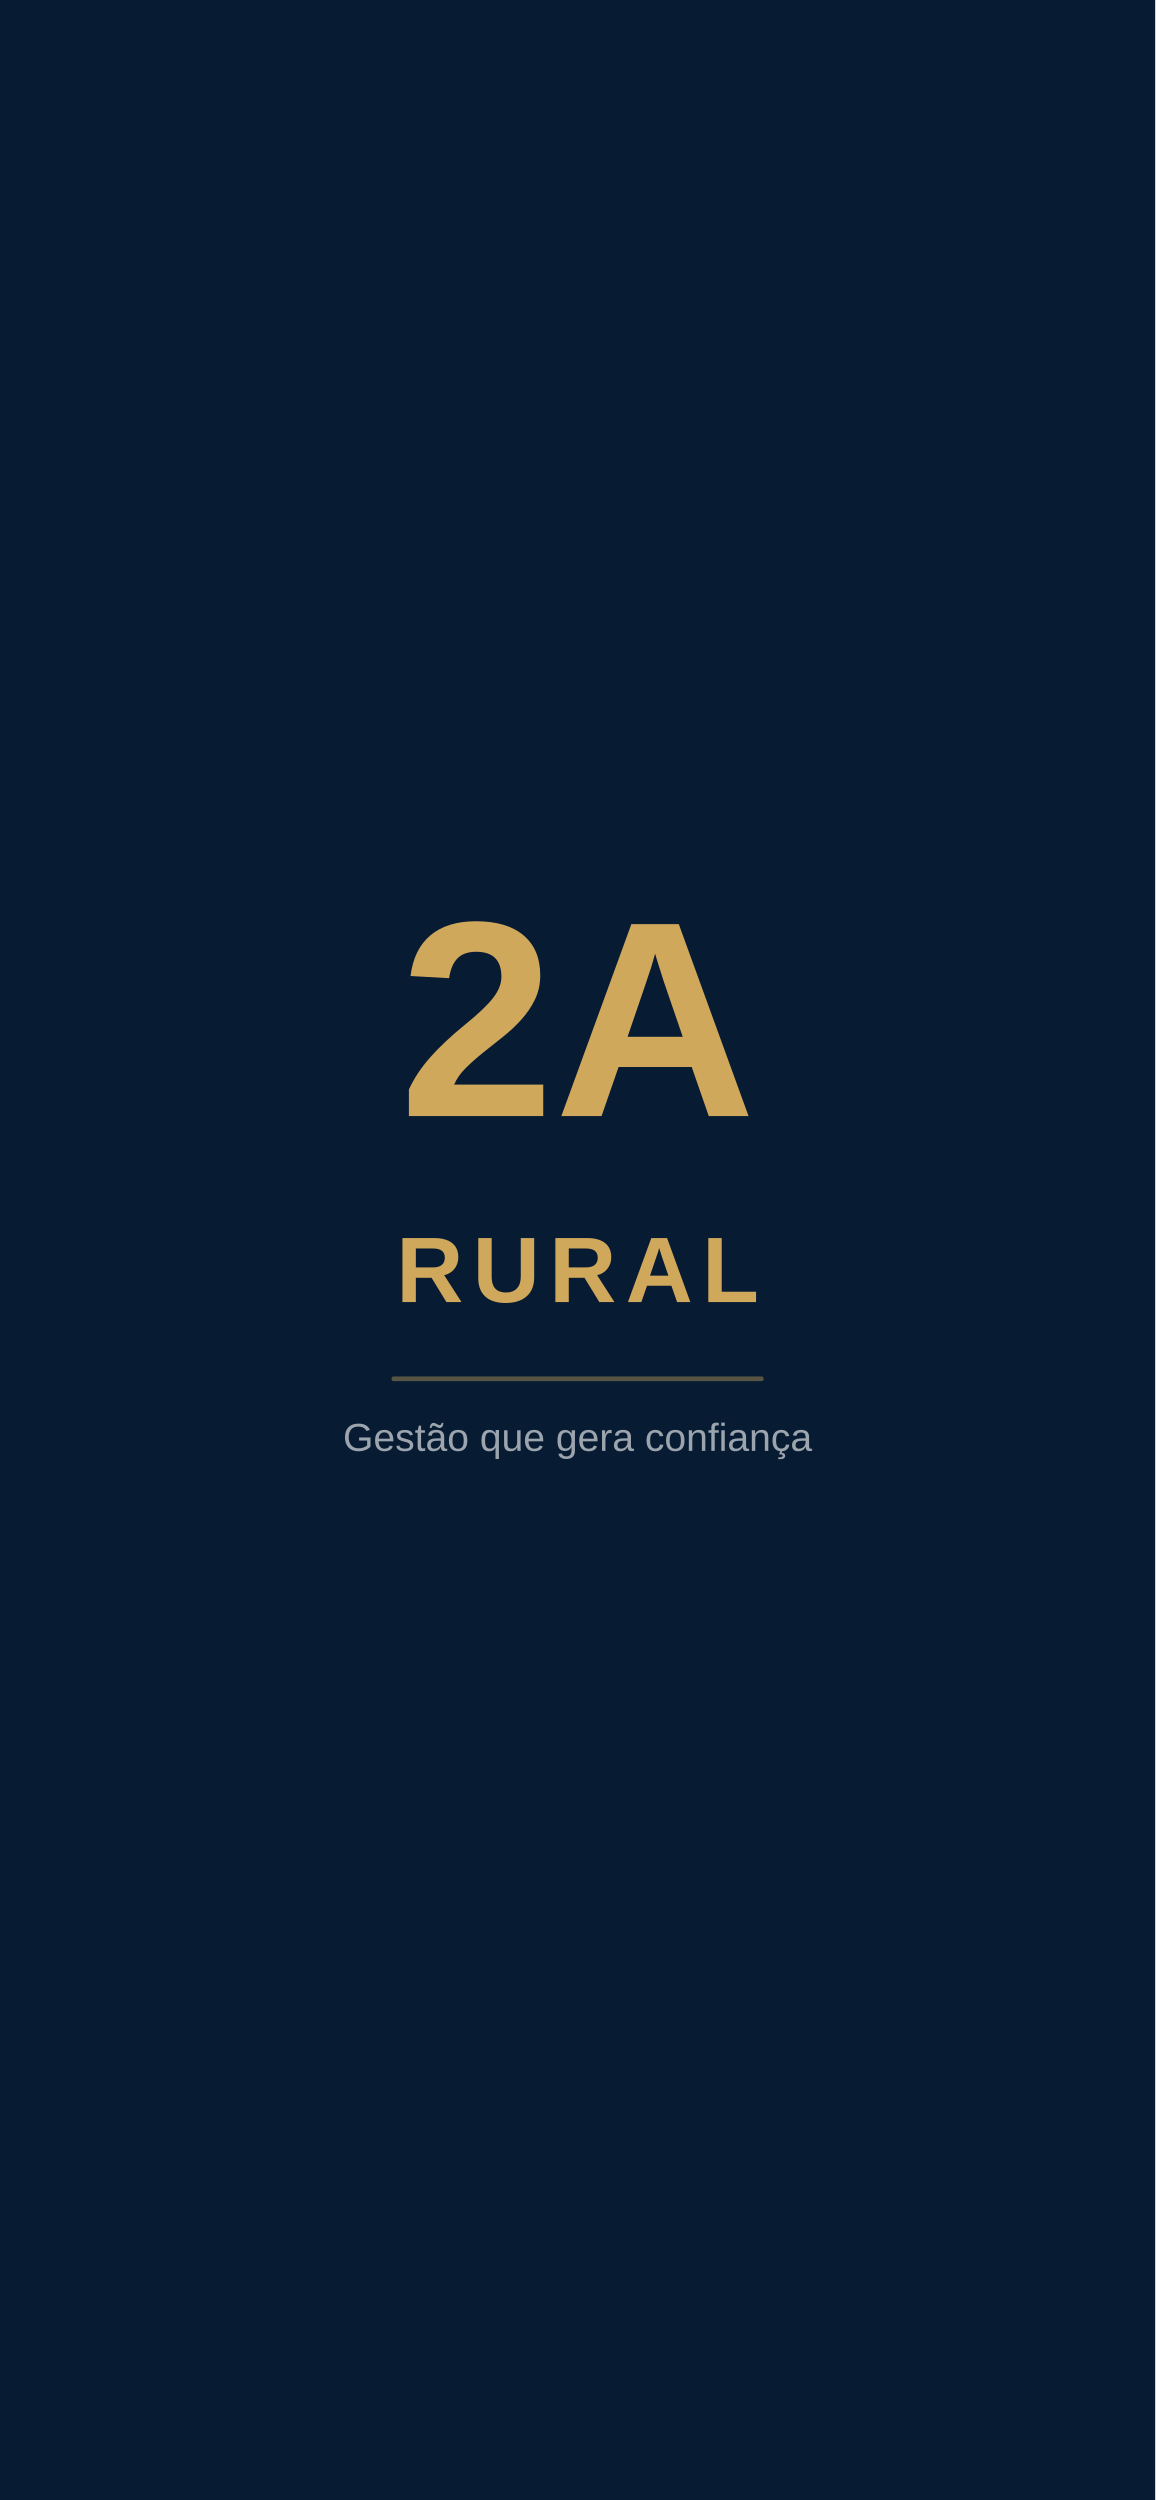
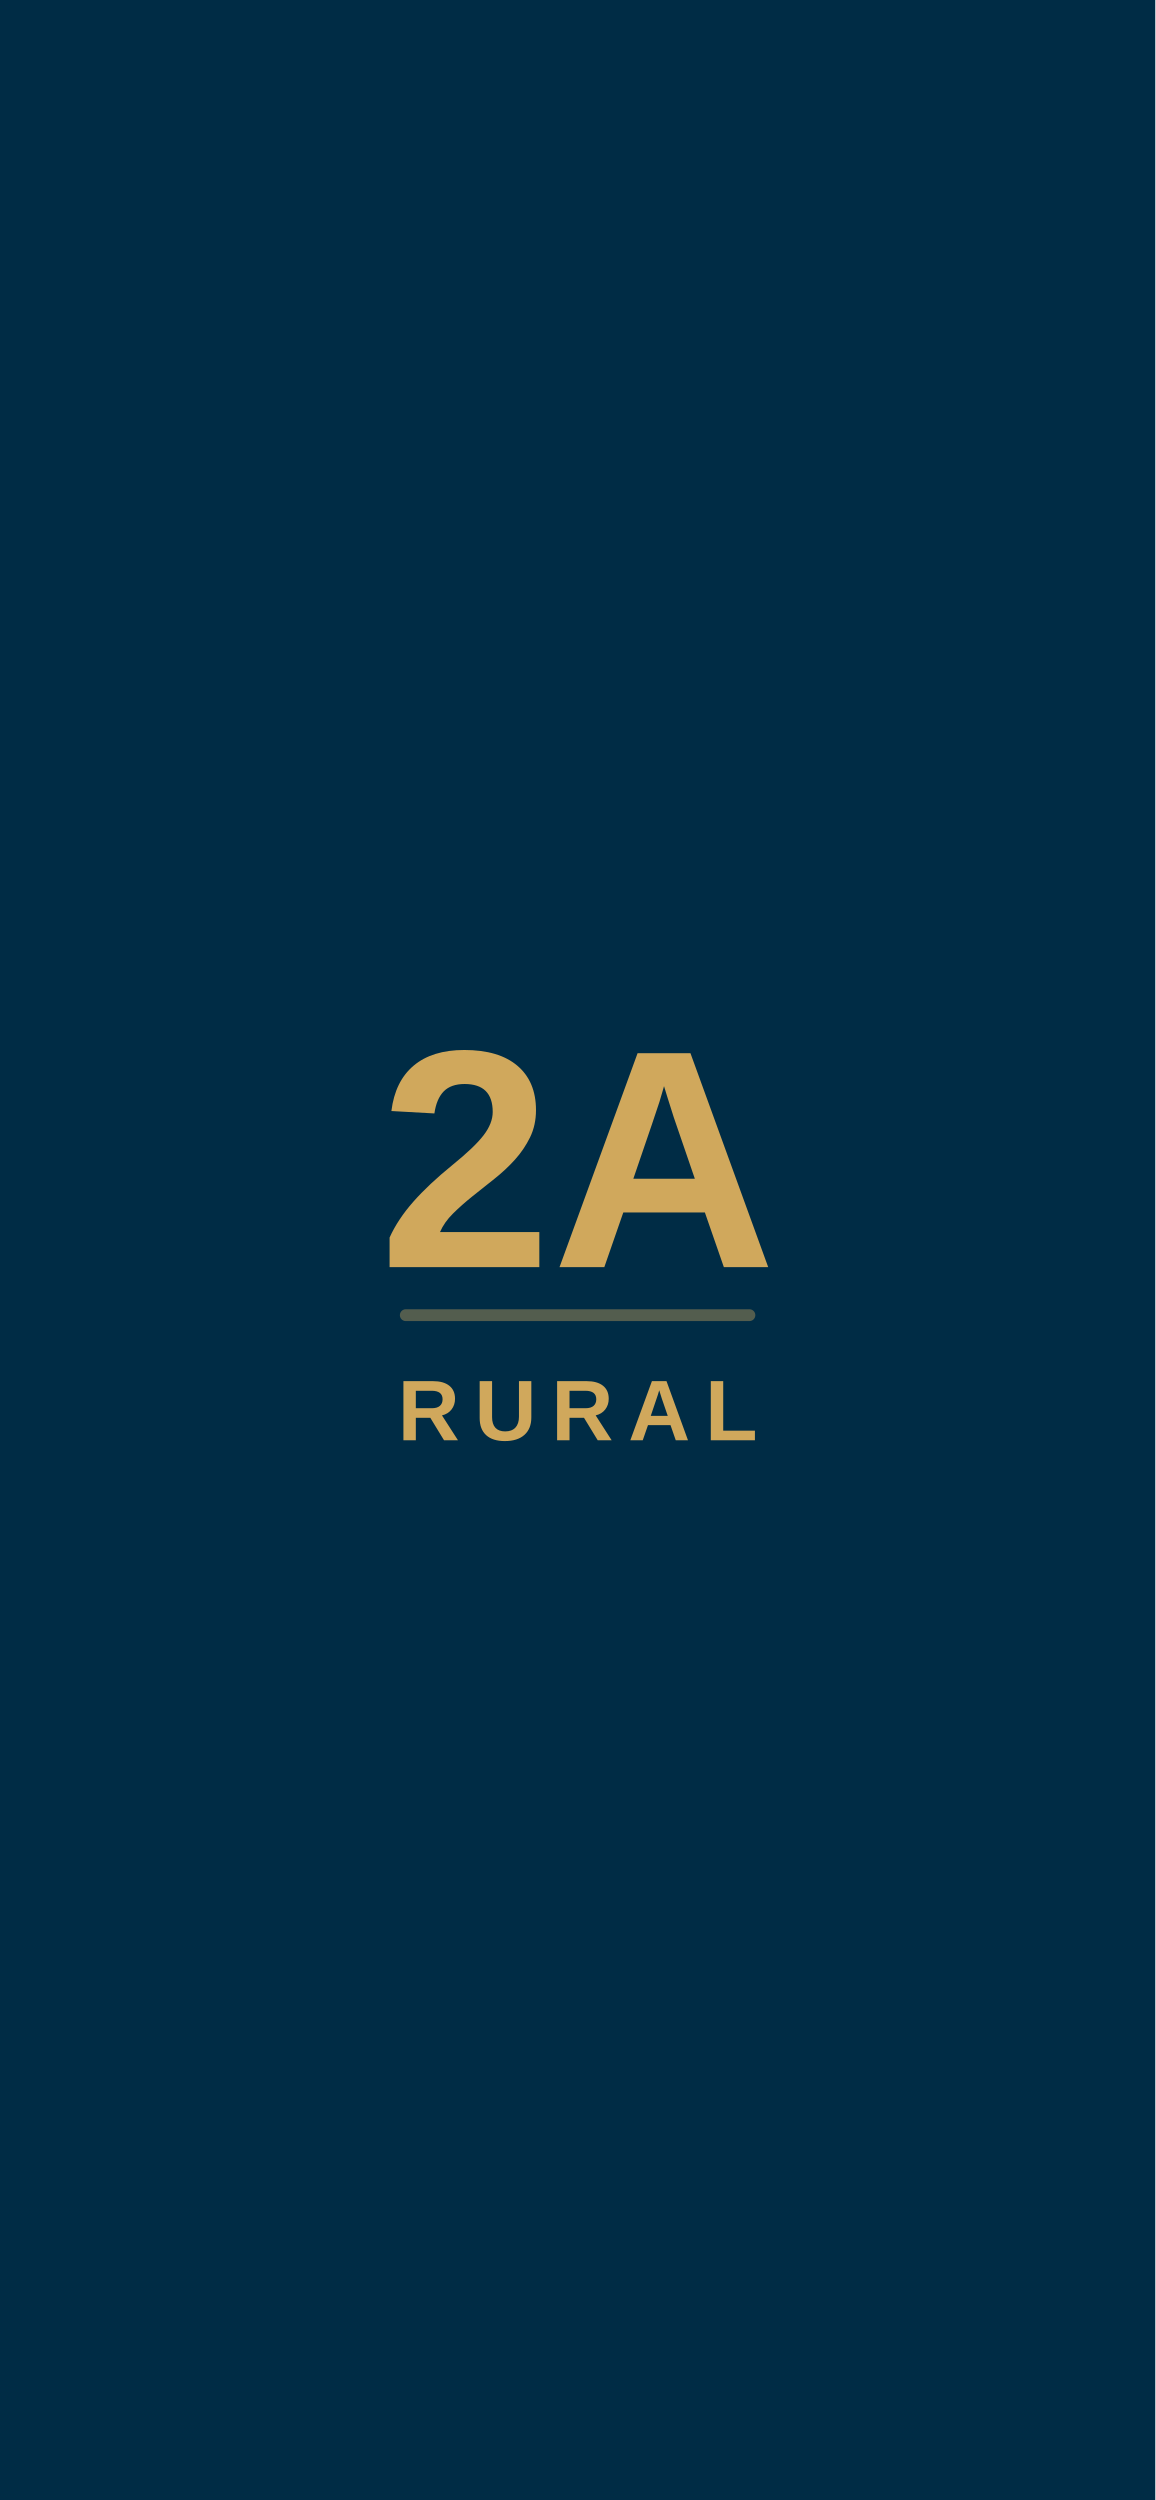
- <svg xmlns="http://www.w3.org/2000/svg" width="1242" height="2688" viewBox="0 0 1242 2688">
-   <rect width="1242" height="2688" fill="#071C33" />
-   <text x="621" y="1200" font-family="Arial,Helvetica,sans-serif" font-size="300" font-weight="bold" fill="#D0A85C" text-anchor="middle">2A</text>
-   <text x="621" y="1400" font-family="Arial,Helvetica,sans-serif" font-size="100" font-weight="bold" fill="#D0A85C" text-anchor="middle" letter-spacing="10">RURAL</text>
-   <rect x="421" y="1480" width="400" height="5" fill="#D0A85C" opacity="0.4" rx="2" />
-   <text x="621" y="1560" font-family="Arial,Helvetica,sans-serif" font-size="42" fill="#FFFFFF" text-anchor="middle" opacity="0.6">Gestão que gera confiança</text>
+ <svg xmlns="http://www.w3.org/2000/svg" width="390" height="844" viewBox="0 0 390 844">
+   <rect width="390" height="844" fill="#002C45" />
+   <text x="195" y="398" font-family="Arial,Helvetica,sans-serif" font-size="105" font-weight="bold" fill="#D0A85C" text-anchor="middle" dominant-baseline="middle">2A</text>
+   <rect x="135" y="442" width="120" height="4" rx="2" fill="#D0A85C" opacity="0.4" />
+   <text x="195" y="478" font-family="Arial,Helvetica,sans-serif" font-size="29" font-weight="bold" fill="#D0A85C" text-anchor="middle" dominant-baseline="middle" letter-spacing="5">RURAL</text>
</svg>
